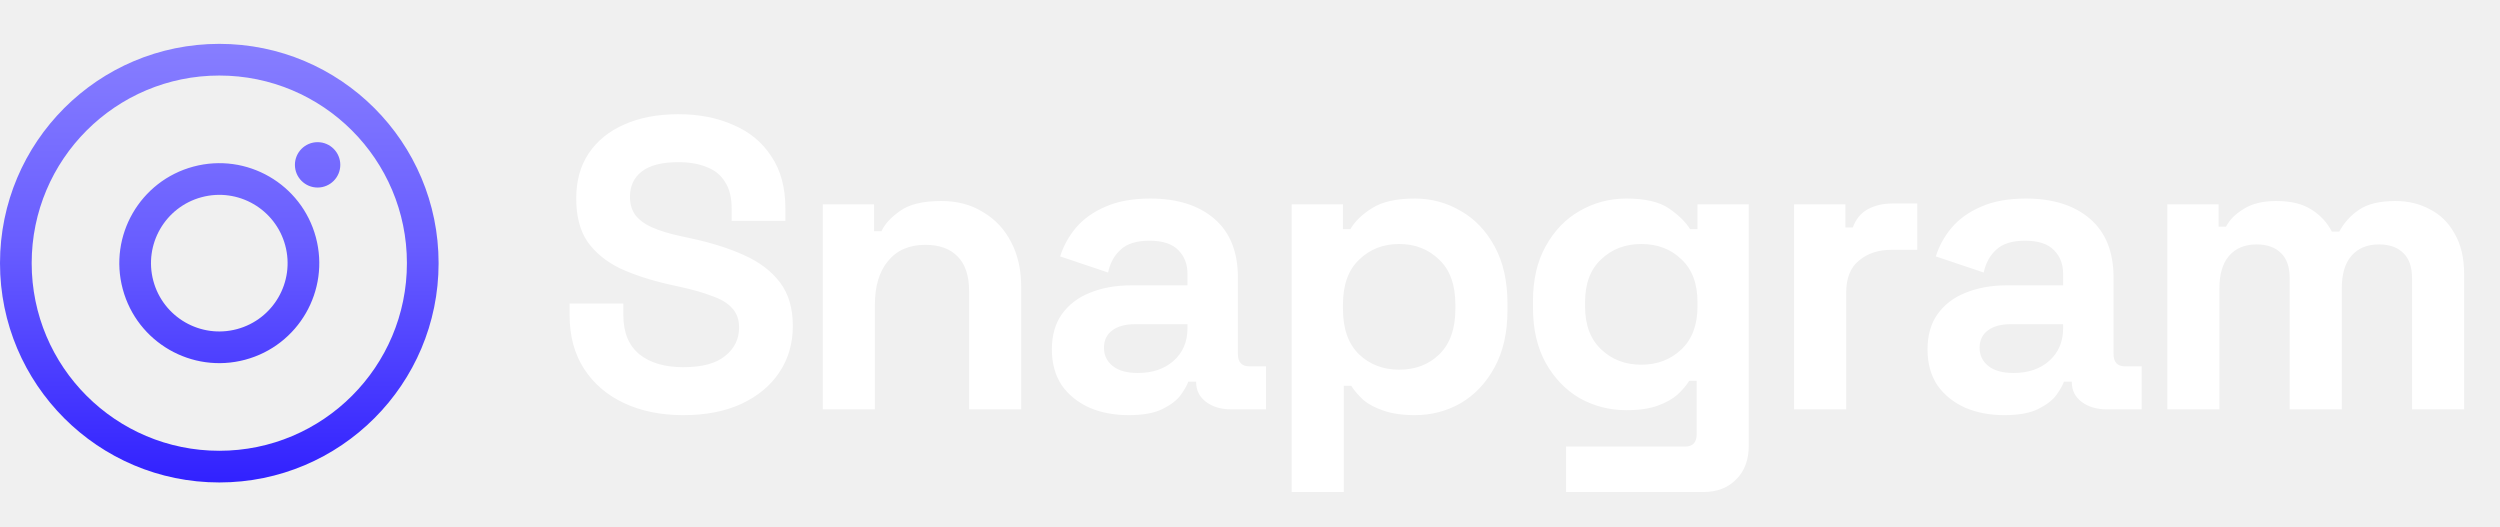
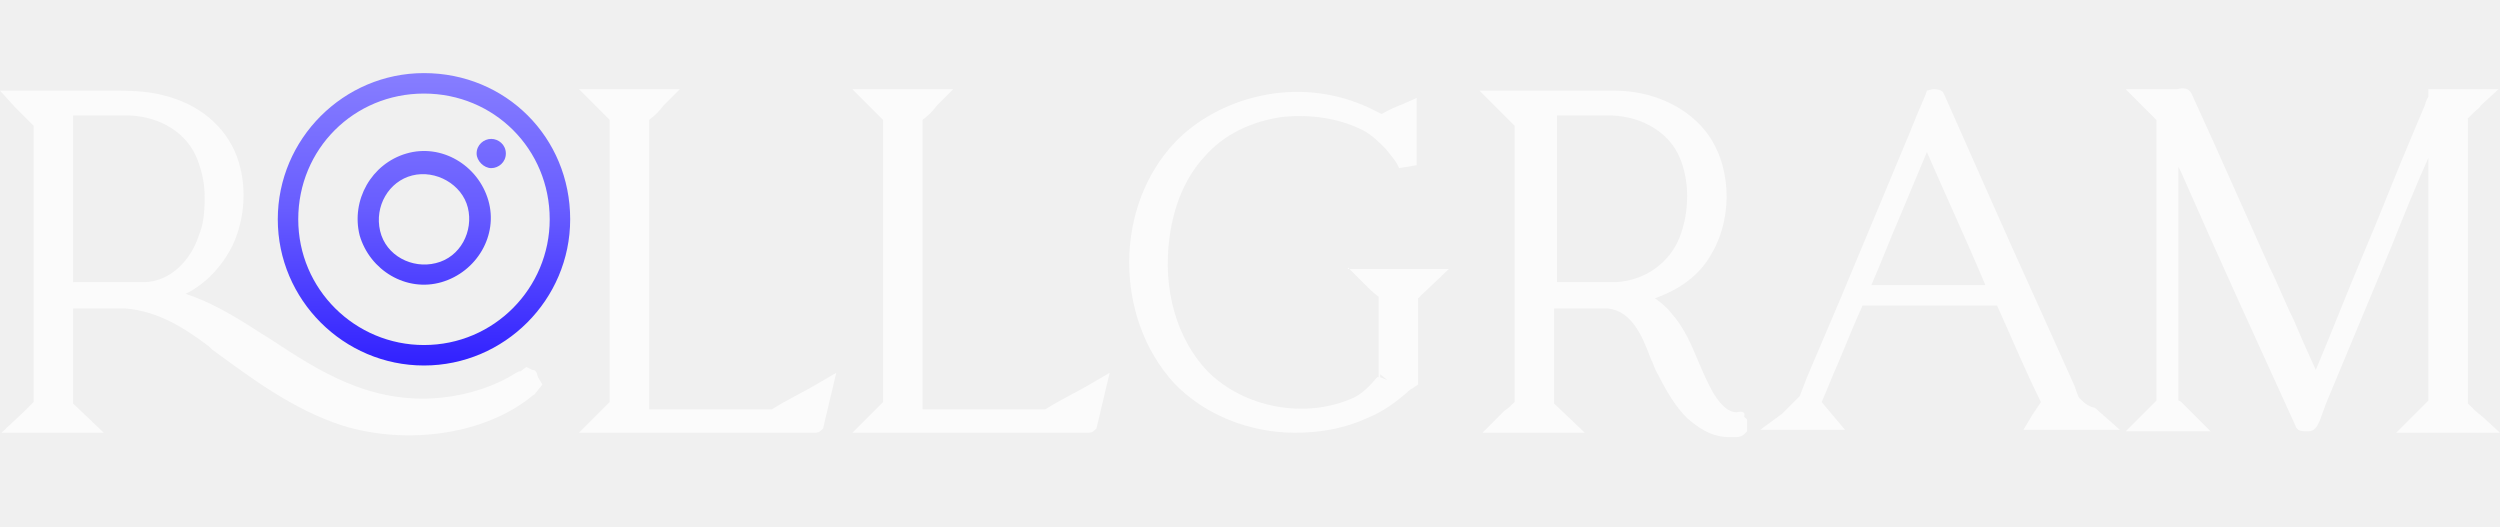
- <svg xmlns="http://www.w3.org/2000/svg" width="171" height="36" viewBox="0 0 171 36" fill="none">
-   <path fill-rule="evenodd" clip-rule="evenodd" d="M27.833 18C27.833 25.088 22.088 30.833 15 30.833C7.912 30.833 2.167 25.088 2.167 18C2.167 10.912 7.912 5.167 15 5.167C22.088 5.167 27.833 10.912 27.833 18ZM30 18C30 26.284 23.284 33 15 33C6.716 33 0 26.284 0 18C0 9.716 6.716 3 15 3C23.284 3 30 9.716 30 18ZM23.276 11.276C23.276 12.133 22.581 12.828 21.724 12.828C20.867 12.828 20.172 12.133 20.172 11.276C20.172 10.419 20.867 9.724 21.724 9.724C22.581 9.724 23.276 10.419 23.276 11.276ZM10.488 19.209C11.156 21.701 13.717 23.18 16.209 22.512C18.701 21.844 20.18 19.283 19.512 16.791C18.844 14.299 16.283 12.82 13.791 13.488C11.299 14.156 9.82 16.717 10.488 19.209ZM8.395 19.77C9.372 23.418 13.122 25.582 16.77 24.605C20.417 23.627 22.582 19.878 21.605 16.23C20.627 12.582 16.878 10.418 13.23 11.395C9.582 12.373 7.418 16.122 8.395 19.77Z" fill="url(#paint0_linear_120_1360)" />
-   <path d="M46.737 28.396C45.21 28.396 43.862 28.122 42.694 27.576C41.525 27.029 40.611 26.247 39.951 25.229C39.291 24.211 38.961 22.986 38.961 21.553V20.762H42.637V21.553C42.637 22.741 43.005 23.636 43.74 24.239C44.475 24.824 45.474 25.116 46.737 25.116C48.019 25.116 48.971 24.861 49.593 24.352C50.234 23.844 50.554 23.193 50.554 22.402C50.554 21.855 50.394 21.412 50.073 21.073C49.772 20.733 49.319 20.46 48.716 20.253C48.132 20.026 47.416 19.819 46.567 19.631L45.917 19.489C44.56 19.188 43.391 18.811 42.411 18.358C41.45 17.887 40.705 17.274 40.177 16.52C39.668 15.766 39.414 14.786 39.414 13.58C39.414 12.373 39.697 11.346 40.262 10.498C40.846 9.631 41.657 8.971 42.694 8.519C43.749 8.047 44.984 7.812 46.398 7.812C47.811 7.812 49.065 8.057 50.158 8.547C51.27 9.018 52.137 9.734 52.76 10.696C53.4 11.638 53.721 12.826 53.721 14.258V15.107H50.045V14.258C50.045 13.504 49.894 12.901 49.593 12.449C49.31 11.978 48.895 11.638 48.349 11.431C47.802 11.205 47.152 11.092 46.398 11.092C45.267 11.092 44.428 11.308 43.881 11.742C43.353 12.157 43.09 12.732 43.09 13.467C43.09 13.957 43.212 14.371 43.457 14.711C43.721 15.05 44.107 15.333 44.616 15.559C45.125 15.785 45.776 15.983 46.567 16.153L47.218 16.294C48.631 16.596 49.857 16.982 50.893 17.453C51.949 17.925 52.769 18.547 53.353 19.32C53.938 20.093 54.23 21.082 54.23 22.288C54.23 23.495 53.919 24.56 53.297 25.483C52.694 26.388 51.826 27.105 50.695 27.632C49.583 28.141 48.264 28.396 46.737 28.396ZM56.278 28V13.976H59.784V15.813H60.293C60.519 15.323 60.944 14.862 61.566 14.428C62.188 13.976 63.13 13.749 64.393 13.749C65.486 13.749 66.438 14.004 67.249 14.513C68.078 15.003 68.719 15.691 69.171 16.577C69.624 17.444 69.85 18.462 69.85 19.631V28H66.287V19.913C66.287 18.858 66.024 18.066 65.496 17.538C64.987 17.011 64.252 16.747 63.29 16.747C62.197 16.747 61.349 17.114 60.746 17.849C60.142 18.566 59.841 19.574 59.841 20.875V28H56.278ZM77.208 28.396C76.209 28.396 75.313 28.226 74.521 27.887C73.73 27.529 73.098 27.02 72.627 26.36C72.175 25.681 71.948 24.861 71.948 23.9C71.948 22.939 72.175 22.138 72.627 21.497C73.098 20.837 73.739 20.347 74.55 20.026C75.379 19.687 76.322 19.517 77.377 19.517H81.223V18.726C81.223 18.066 81.015 17.529 80.601 17.114C80.186 16.681 79.526 16.464 78.621 16.464C77.735 16.464 77.076 16.671 76.642 17.086C76.209 17.482 75.926 18 75.794 18.641L72.514 17.538C72.74 16.822 73.098 16.172 73.588 15.587C74.097 14.984 74.766 14.503 75.596 14.145C76.444 13.768 77.472 13.58 78.678 13.58C80.525 13.58 81.986 14.042 83.061 14.965C84.135 15.889 84.672 17.227 84.672 18.98V24.211C84.672 24.777 84.936 25.059 85.464 25.059H86.595V28H84.22C83.522 28 82.947 27.83 82.495 27.491C82.043 27.152 81.816 26.699 81.816 26.134V26.106H81.279C81.204 26.332 81.034 26.633 80.77 27.01C80.506 27.369 80.092 27.689 79.526 27.972C78.961 28.255 78.188 28.396 77.208 28.396ZM77.83 25.512C78.829 25.512 79.639 25.238 80.261 24.692C80.902 24.126 81.223 23.382 81.223 22.458V22.175H77.632C76.972 22.175 76.454 22.317 76.077 22.599C75.7 22.882 75.511 23.278 75.511 23.787C75.511 24.296 75.709 24.711 76.105 25.031C76.501 25.352 77.076 25.512 77.83 25.512ZM88.351 33.655V13.976H91.858V15.672H92.366C92.687 15.126 93.186 14.645 93.865 14.23C94.544 13.797 95.514 13.58 96.777 13.58C97.908 13.58 98.954 13.863 99.916 14.428C100.877 14.975 101.65 15.785 102.234 16.86C102.819 17.934 103.111 19.235 103.111 20.762V21.214C103.111 22.741 102.819 24.041 102.234 25.116C101.65 26.19 100.877 27.01 99.916 27.576C98.954 28.122 97.908 28.396 96.777 28.396C95.929 28.396 95.213 28.292 94.628 28.085C94.063 27.896 93.601 27.651 93.243 27.35C92.904 27.029 92.63 26.709 92.423 26.388H91.914V33.655H88.351ZM95.703 25.286C96.815 25.286 97.729 24.937 98.445 24.239C99.181 23.523 99.548 22.486 99.548 21.129V20.846C99.548 19.489 99.181 18.462 98.445 17.765C97.71 17.048 96.796 16.69 95.703 16.69C94.61 16.69 93.695 17.048 92.96 17.765C92.225 18.462 91.858 19.489 91.858 20.846V21.129C91.858 22.486 92.225 23.523 92.96 24.239C93.695 24.937 94.61 25.286 95.703 25.286ZM104.855 21.044V20.592C104.855 19.122 105.148 17.868 105.732 16.831C106.316 15.776 107.089 14.975 108.05 14.428C109.031 13.863 110.096 13.58 111.245 13.58C112.527 13.58 113.498 13.806 114.158 14.258C114.818 14.711 115.298 15.182 115.6 15.672H116.109V13.976H119.615V30.488C119.615 31.45 119.332 32.213 118.767 32.779C118.201 33.363 117.447 33.655 116.505 33.655H107.117V30.545H115.26C115.788 30.545 116.052 30.262 116.052 29.697V26.049H115.543C115.355 26.351 115.091 26.662 114.752 26.982C114.412 27.284 113.96 27.538 113.394 27.745C112.829 27.953 112.113 28.056 111.245 28.056C110.096 28.056 109.031 27.783 108.05 27.237C107.089 26.671 106.316 25.87 105.732 24.833C105.148 23.778 104.855 22.515 104.855 21.044ZM112.263 24.946C113.357 24.946 114.271 24.598 115.006 23.9C115.741 23.203 116.109 22.223 116.109 20.96V20.677C116.109 19.395 115.741 18.415 115.006 17.736C114.29 17.039 113.376 16.69 112.263 16.69C111.17 16.69 110.256 17.039 109.521 17.736C108.786 18.415 108.418 19.395 108.418 20.677V20.96C108.418 22.223 108.786 23.203 109.521 23.9C110.256 24.598 111.17 24.946 112.263 24.946ZM122.716 28V13.976H126.223V15.559H126.731C126.939 14.993 127.278 14.579 127.749 14.315C128.239 14.051 128.805 13.919 129.446 13.919H131.142V17.086H129.389C128.485 17.086 127.74 17.331 127.156 17.821C126.571 18.292 126.279 19.027 126.279 20.026V28H122.716ZM137.102 28.396C136.103 28.396 135.207 28.226 134.416 27.887C133.624 27.529 132.992 27.02 132.521 26.36C132.069 25.681 131.843 24.861 131.843 23.9C131.843 22.939 132.069 22.138 132.521 21.497C132.992 20.837 133.633 20.347 134.444 20.026C135.273 19.687 136.216 19.517 137.271 19.517H141.117V18.726C141.117 18.066 140.909 17.529 140.495 17.114C140.08 16.681 139.42 16.464 138.515 16.464C137.63 16.464 136.97 16.671 136.536 17.086C136.103 17.482 135.82 18 135.688 18.641L132.408 17.538C132.634 16.822 132.992 16.172 133.483 15.587C133.992 14.984 134.661 14.503 135.49 14.145C136.338 13.768 137.366 13.58 138.572 13.58C140.419 13.58 141.88 14.042 142.955 14.965C144.029 15.889 144.566 17.227 144.566 18.98V24.211C144.566 24.777 144.83 25.059 145.358 25.059H146.489V28H144.114C143.416 28 142.842 27.83 142.389 27.491C141.937 27.152 141.711 26.699 141.711 26.134V26.106H141.173C141.098 26.332 140.928 26.633 140.664 27.01C140.4 27.369 139.986 27.689 139.42 27.972C138.855 28.255 138.082 28.396 137.102 28.396ZM137.724 25.512C138.723 25.512 139.533 25.238 140.155 24.692C140.796 24.126 141.117 23.382 141.117 22.458V22.175H137.526C136.866 22.175 136.348 22.317 135.971 22.599C135.594 22.882 135.405 23.278 135.405 23.787C135.405 24.296 135.603 24.711 135.999 25.031C136.395 25.352 136.97 25.512 137.724 25.512ZM148.246 28V13.976H151.752V15.502H152.261C152.506 15.031 152.911 14.626 153.476 14.287C154.042 13.928 154.787 13.749 155.71 13.749C156.709 13.749 157.51 13.947 158.114 14.343C158.717 14.72 159.179 15.22 159.499 15.842H160.008C160.328 15.239 160.781 14.739 161.365 14.343C161.949 13.947 162.779 13.749 163.853 13.749C164.72 13.749 165.503 13.938 166.2 14.315C166.916 14.673 167.482 15.229 167.897 15.983C168.33 16.718 168.547 17.651 168.547 18.782V28H164.984V19.037C164.984 18.264 164.786 17.689 164.391 17.312C163.995 16.916 163.439 16.718 162.722 16.718C161.912 16.718 161.28 16.982 160.828 17.51C160.394 18.019 160.178 18.754 160.178 19.715V28H156.615V19.037C156.615 18.264 156.417 17.689 156.021 17.312C155.625 16.916 155.069 16.718 154.353 16.718C153.542 16.718 152.911 16.982 152.459 17.51C152.025 18.019 151.808 18.754 151.808 19.715V28H148.246Z" fill="white" />
-   <defs>
-     <linearGradient id="paint0_linear_120_1360" x1="15" y1="3" x2="15" y2="33" gradientUnits="userSpaceOnUse">
-       <stop stop-color="#877EFF" />
-       <stop offset="0.461" stop-color="#685DFF" />
-       <stop offset="1" stop-color="#3121FF" />
-     </linearGradient>
-   </defs>
+ <svg xmlns="http://www.w3.org/2000/svg" version="1.1" id="Layer_1" x="0px" y="0px" viewBox="0 0 171 36" style="enable-background:new 0 0 171 36;" xml:space="preserve">
+   <style type="text/css">
+ 	.st0{fill-rule:evenodd;clip-rule:evenodd;fill:url(#SVGID_1_);}
+ 	.st1{fill:#FBFBFB;}
+ </style>
+   <linearGradient id="SVGID_1_" gradientUnits="userSpaceOnUse" x1="29.03" y1="33.047" x2="29.03" y2="13.026" gradientTransform="matrix(1 0 0 -1 0 38)">
+     <stop offset="0" style="stop-color:#877EFF" />
+     <stop offset="0.462" style="stop-color:#685DFF" />
+     <stop offset="1" style="stop-color:#3121FF" />
+   </linearGradient>
+   <path class="st0" d="M37.6,15c0,4.7-3.8,8.6-8.6,8.6c-4.7,0-8.6-3.8-8.6-8.6s3.8-8.6,8.6-8.6C33.8,6.4,37.6,10.2,37.6,15z M39,15  c0,5.5-4.5,10-10,10c-5.5,0-10-4.5-10-10c0-5.5,4.5-10,10-10C34.6,5,39,9.4,39,15z M34.6,10.5c0,0.6-0.5,1-1,1s-1-0.5-1-1  c0-0.6,0.5-1,1-1S34.6,9.9,34.6,10.5z M26,15.8c0.4,1.7,2.2,2.6,3.8,2.2c1.7-0.4,2.6-2.2,2.2-3.8s-2.2-2.6-3.8-2.2  C26.6,12.4,25.6,14.1,26,15.8z M24.6,16.1c0.7,2.4,3.2,3.9,5.6,3.2c2.4-0.7,3.9-3.2,3.2-5.6c-0.7-2.4-3.2-3.9-5.6-3.2  C25.4,11.2,24,13.7,24.6,16.1z" />
+   <g>
+     <path class="st1" d="M36.4,25.3L36,25.1l-0.4,0.3c0,0,0,0-0.1,0l-0.2,0.1c-1.4,0.9-3.2,1.5-5.1,1.7c-4.9,0.5-8.5-1.9-11.7-4   l-0.8-0.5c-1.7-1.1-3.2-2-5-2.6c1.4-0.7,2.5-1.9,3.2-3.3c0.9-1.9,1-4.2,0.3-6.1c-0.8-2.1-2.6-3.6-5.1-4.2c-1.2-0.3-2.4-0.3-3.5-0.3   c-1.2,0-2.5,0-3.7,0c-0.8,0-1.7,0-2.5,0H0l1,1.1c0.4,0.4,0.9,0.9,1.3,1.3c0,0,0,0,0,0l0,18.9c-0.2,0.2-0.4,0.4-0.6,0.6l-1.6,1.5h7   l-2.1-2c0,0,0,0,0,0c0,0,0,0,0,0l0-0.1l0-6.4c0.3,0,0.6,0,0.9,0c0.9,0,1.9,0,2.7,0c2.3,0.2,4.1,1.4,5.7,2.6l0.2,0.2   c2.6,1.9,5.5,4.1,8.9,5.2c4.5,1.4,9.9,0.6,13.1-2.1c0.1,0,0.1-0.1,0.2-0.2l0.4-0.5l-0.3-0.5C36.7,25.4,36.6,25.3,36.4,25.3z M5,8.1   V7.9l0.5,0c1.1,0,2.2,0,3.4,0c2.1,0.1,3.9,1.2,4.6,3c0.3,0.8,0.5,1.6,0.5,2.6c0,1.1-0.1,1.9-0.4,2.6c-0.5,1.6-1.9,3.2-3.8,3.2h0h0   h0c-1.1,0-2.2,0-3.3,0c-0.5,0-1,0-1.5,0C5,15.6,5,11.9,5,8.1z M36.5,26.4C36.5,26.4,36.5,26.4,36.5,26.4L36.5,26.4   C36.5,26.4,36.5,26.4,36.5,26.4z" />
+     <path class="st1" d="M52.8,28l-6.5,0c-0.6,0-1.2,0-1.9,0c0-2.8,0-5.6,0-8.3c0-3.1,0-6.2,0-9.4V8.2c0.4-0.3,0.7-0.6,1-1l1.1-1.1   h-6.9l1.1,1.1c0.3,0.3,0.6,0.6,1,1v19.2l0,0.1c-0.3,0.3-0.7,0.7-1,1l-1.1,1.1l15.7,0c0.1,0,0.2,0,0.3,0c0.3,0,0.4,0,0.6-0.2   l0.1-0.1l0.9-3.8L56,26.2C55,26.8,53.9,27.3,52.8,28z" />
+     <path class="st1" d="M71.5,28l-6.5,0c-0.6,0-1.2,0-1.9,0c0-2.8,0-5.6,0-8.3c0-3.1,0-6.2,0-9.4V8.2c0.4-0.3,0.7-0.6,1-1l1.1-1.1   h-6.9l1.1,1.1c0.3,0.3,0.6,0.6,1,1v19.2l0,0.1c-0.3,0.3-0.7,0.7-1,1l-1.1,1.1l15.7,0c0.1,0,0.2,0,0.3,0c0.3,0,0.4,0,0.6-0.2   l0.1-0.1l0.9-3.8l-1.2,0.7C73.7,26.8,72.6,27.3,71.5,28z" />
+     <path class="st1" d="M92.2,18.3l1.1,1.1c0.3,0.3,0.6,0.6,1,0.9v5.5l-0.1,0c-0.5,0.6-1,1.1-1.6,1.4c-3.3,1.5-7.5,0.7-10-1.8   c-2.1-2.2-3.1-5.6-2.6-9.2c0.3-2.2,1.1-4.1,2.4-5.5c1.3-1.5,3.2-2.4,5.3-2.7c2-0.2,3.8,0.1,5.3,0.8c0.7,0.3,1.2,0.8,1.8,1.4   c0.3,0.4,0.7,0.8,0.9,1.3l1.2-0.2V6.7L96,7.1c-0.5,0.2-1,0.4-1.5,0.7l-0.8-0.4C88.6,5,83.2,6.8,80.4,9.7c-4.2,4.4-4.2,12-0.1,16.5   c2.1,2.2,5.2,3.4,8.3,3.4c1.7,0,3.4-0.3,4.9-1c1-0.4,1.9-1,2.9-1.9c0.1-0.1,0.2-0.1,0.3-0.2l0.3-0.2l0-5.9l2.1-2H92.2z M94.4,25.6   l0.5,0.4c0,0,0,0,0,0l-0.5-0.2C94.4,25.7,94.4,25.6,94.4,25.6z" />
+     <path class="st1" d="M118.8,28.2c-0.6,0-1.1-0.5-1.6-1.3c-0.4-0.7-0.7-1.4-1-2.1c-0.5-1.2-1-2.4-1.9-3.4c-0.3-0.4-0.7-0.7-1.1-1   c1.7-0.6,3.1-1.6,3.9-3.1c1.5-2.6,1.3-6.2-0.5-8.4c-1.4-1.7-3.7-2.7-6.2-2.7c-0.6,0-1.1,0-1.7,0c-1.3,0-2.5,0-3.8,0   c-0.7,0-1.4,0-2.2,0l-1.5,0l1.1,1.1c0.4,0.4,0.9,0.9,1.3,1.3c0,0,0,0,0,0l0,18.9c-0.2,0.2-0.4,0.4-0.7,0.6l-1.5,1.5h7l-2.1-2   c0,0,0,0,0,0c0,0,0,0,0,0l0-0.1l0-6.4h2.2c0.2,0,0.3,0,0.5,0c0.3,0,0.7,0,1,0c1.6,0.2,2.3,1.8,2.9,3.4c0.2,0.4,0.3,0.8,0.5,1.1   c0.6,1.2,1.2,2.2,2,3c0.7,0.6,1.6,1.3,2.9,1.3c0.1,0,0.2,0,0.4,0c0.1,0,0.4,0,0.6-0.2l0.2-0.2v-0.8l-0.2-0.2   C119.4,28.2,119.2,28.1,118.8,28.2z M106.5,8.1V7.9h1.1c0.9,0,1.8,0,2.7,0c2.1,0.1,3.9,1.2,4.6,2.9c0.3,0.7,0.5,1.6,0.5,2.6   c0,1.1-0.2,2-0.5,2.8c-0.7,1.8-2.4,3-4.4,3.1c-0.4,0-0.8,0-1.2,0c-0.3,0-0.6,0-0.8,0h-2C106.5,15.6,106.5,11.9,106.5,8.1z" />
+     <path class="st1" d="M142.2,27.2L142.2,27.2c-0.1-0.2-0.2-0.5-0.3-0.8l-2.7-6c-2.1-4.6-4.1-9.2-6.2-13.9l-0.1-0.2   c-0.2-0.2-0.5-0.2-0.7-0.2l-0.4,0.1l-0.1,0.3c-0.2,0.5-0.4,0.9-0.6,1.4c-0.1,0.3-0.3,0.7-0.4,1c-1.6,3.8-3.2,7.7-4.8,11.5l-2.3,5.4   l-0.5,1.3l-1.1,1.1c0,0-0.1,0.1-0.1,0.1l-1.5,1.1h5.8l-1.6-1.9c0.4-0.9,0.7-1.7,1.1-2.6c0.6-1.4,1.1-2.7,1.7-4h9.2   c1,2.2,1.9,4.4,3,6.6c-0.2,0.3-0.4,0.6-0.6,0.9l-0.6,1l1.1,0c1.3,0,2.6,0,3.9,0c0,0,0,0,0,0h1.6l-1.7-1.5   C142.8,27.8,142.5,27.5,142.2,27.2z M128,19.5c0.7-1.6,1.3-3.2,2-4.8c0.6-1.4,1.2-2.9,1.8-4.3c1.3,3,2.7,6,4,9.1h-4   C130.5,19.5,129.2,19.5,128,19.5z" />
+     <path class="st1" d="M163.9,29.6h7.1l-1.2-1.1c-0.4-0.3-0.7-0.6-1-0.9c0-3.1,0-6.2,0-9.4c0-3,0-6,0-9.1l0-1   c0.1-0.1,0.3-0.3,0.4-0.4c0.2-0.2,0.4-0.3,0.5-0.5l1.2-1.1h-4.8v0.5c0,0,0,0,0,0c-0.1,0.2-0.2,0.4-0.2,0.5l-0.8,1.9   c-1.2,2.8-2.3,5.7-3.5,8.5c-1.1,2.6-2.1,5.2-3.2,7.8c-0.5-1.1-1-2.2-1.5-3.4c-0.6-1.2-1.1-2.5-1.7-3.7l-3.8-8.5   c-0.5-1.1-1-2.2-1.5-3.3c-0.2-0.4-0.6-0.4-1-0.3h-3.5l2,2l0.1,0.1v19l0,0.2l-2.1,2.1h5.8l-2-2c0,0-0.1-0.1-0.2-0.1V11.4l0.2,0.4   c2.5,5.7,5.2,11.6,7.8,17.3c0.1,0.4,0.5,0.4,0.7,0.4c0.1,0,0.1,0,0.2,0c0.4,0,0.6-0.3,0.8-0.8l0.4-1.1c1.5-3.6,3-7.2,4.5-10.8   c0.8-2,1.6-4,2.5-6l0,16.6L163.9,29.6z" />
+   </g>
</svg>
